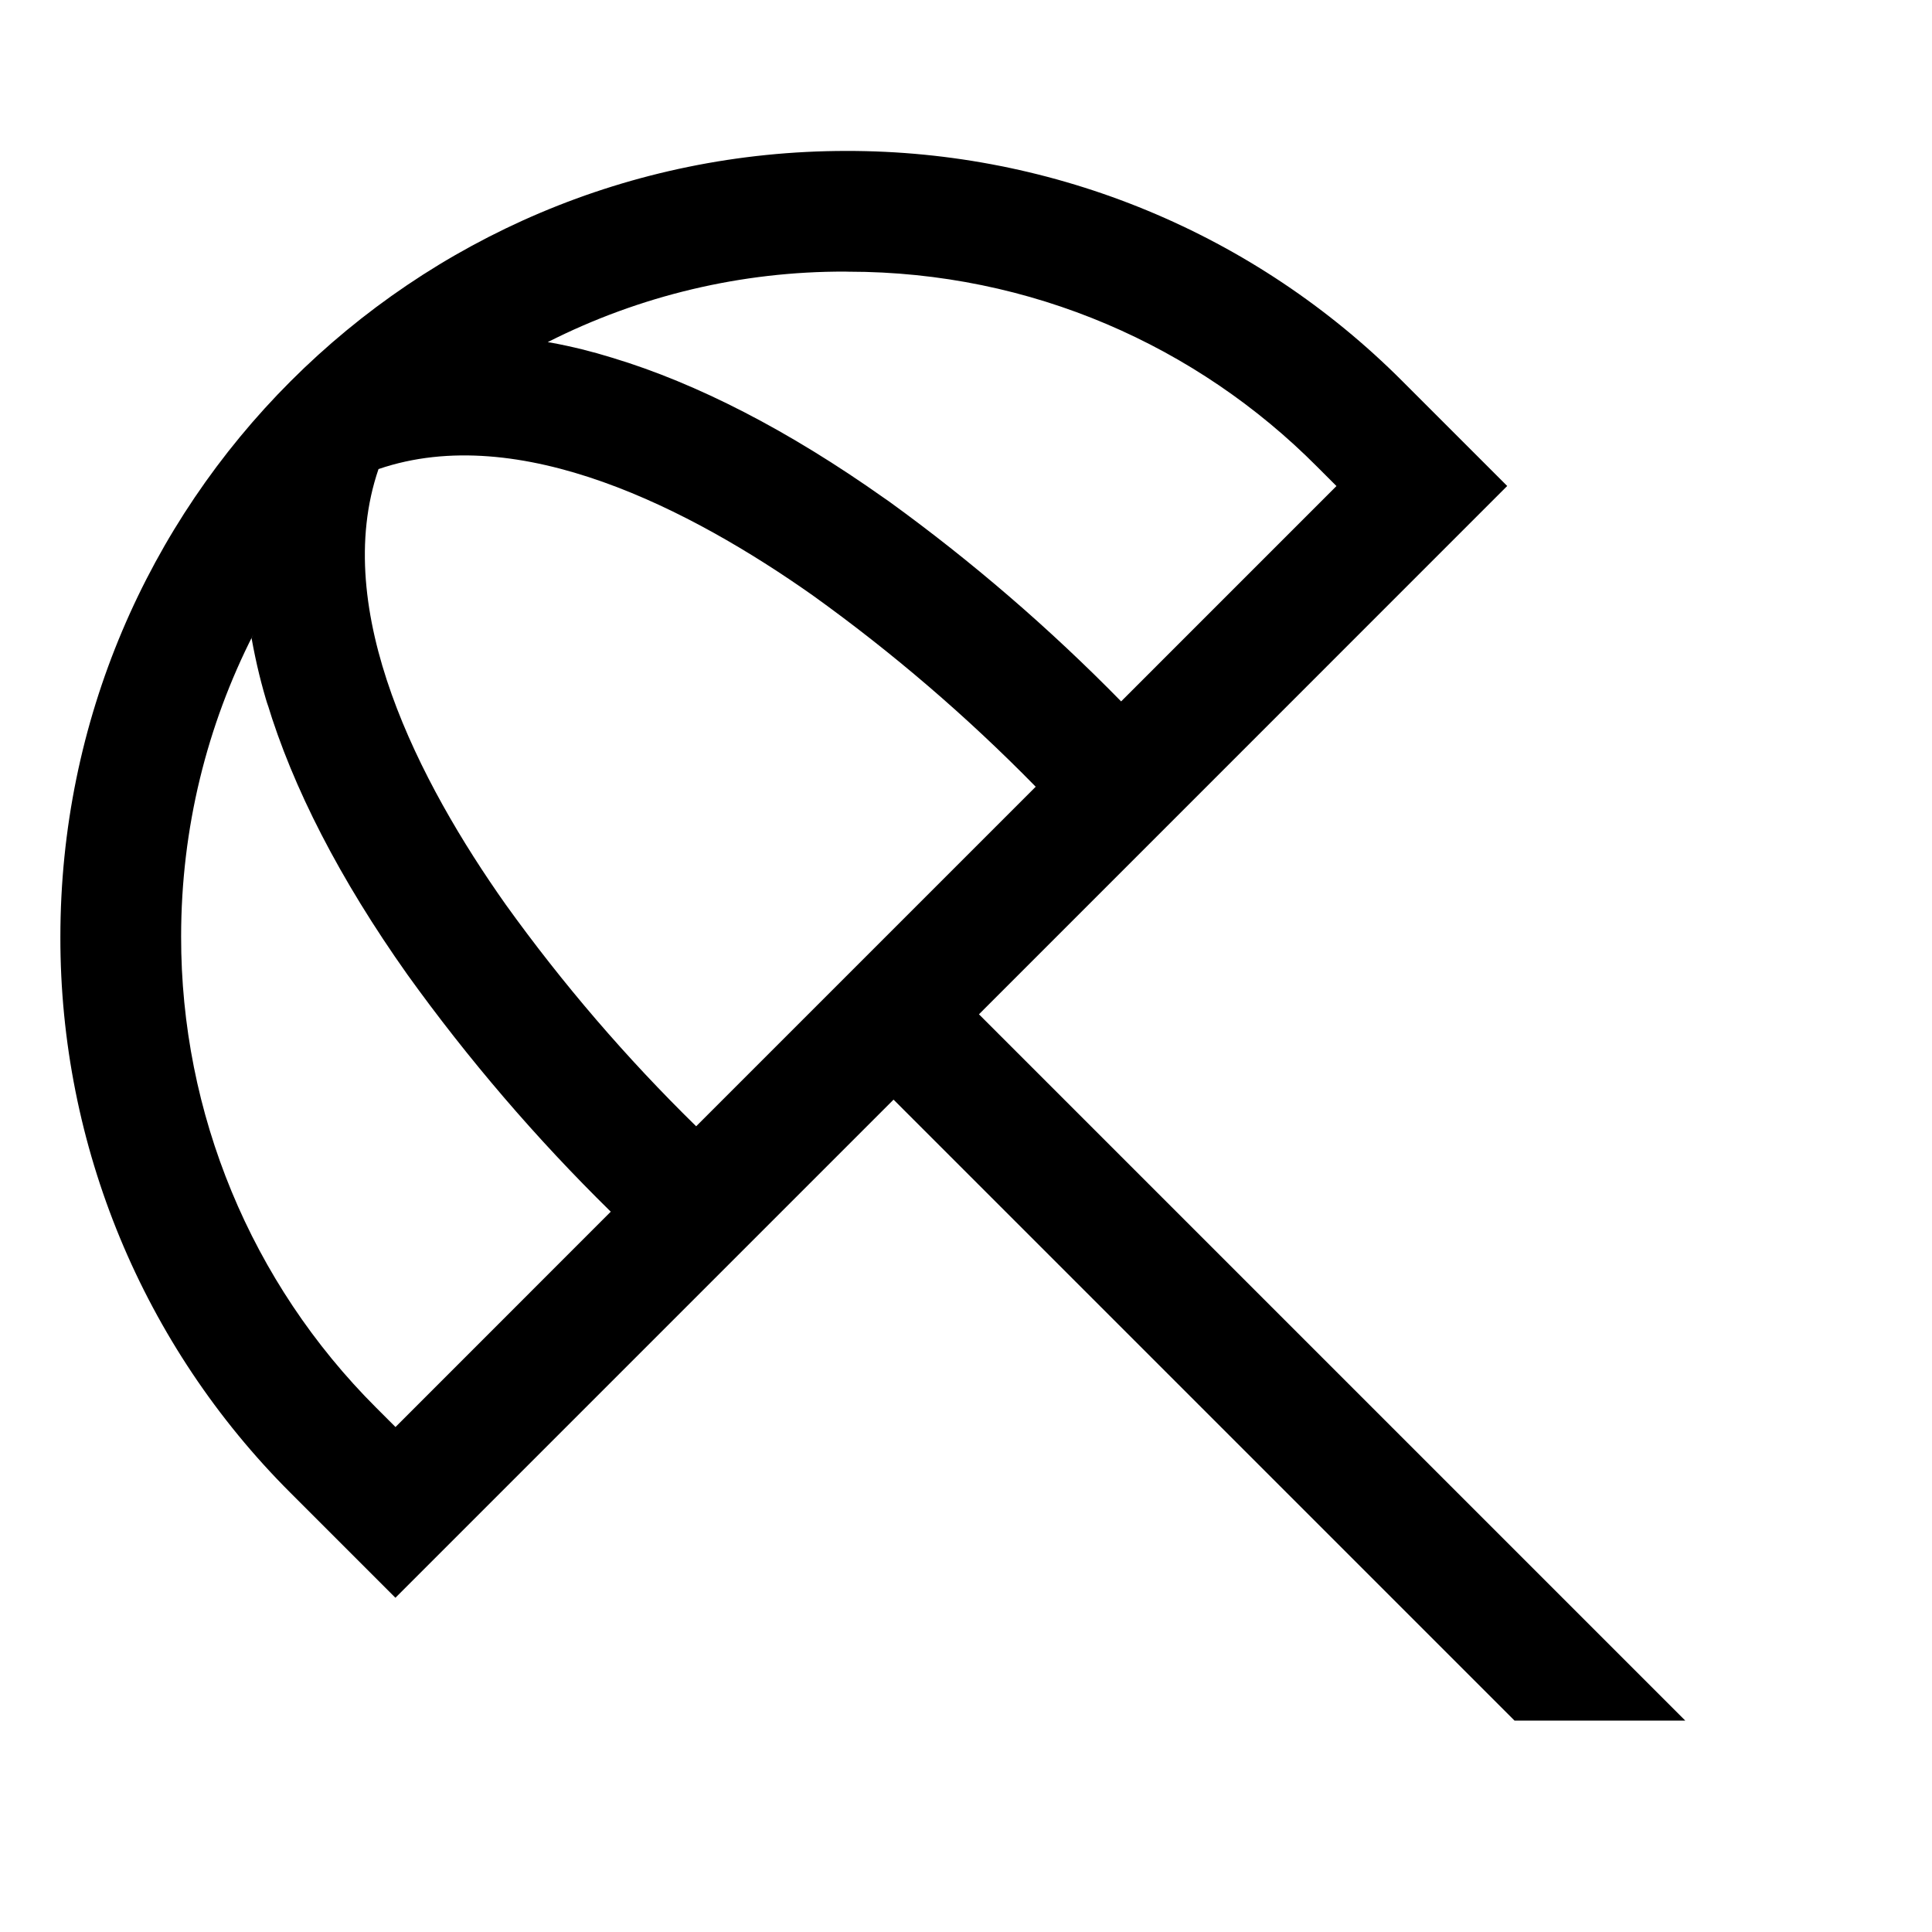
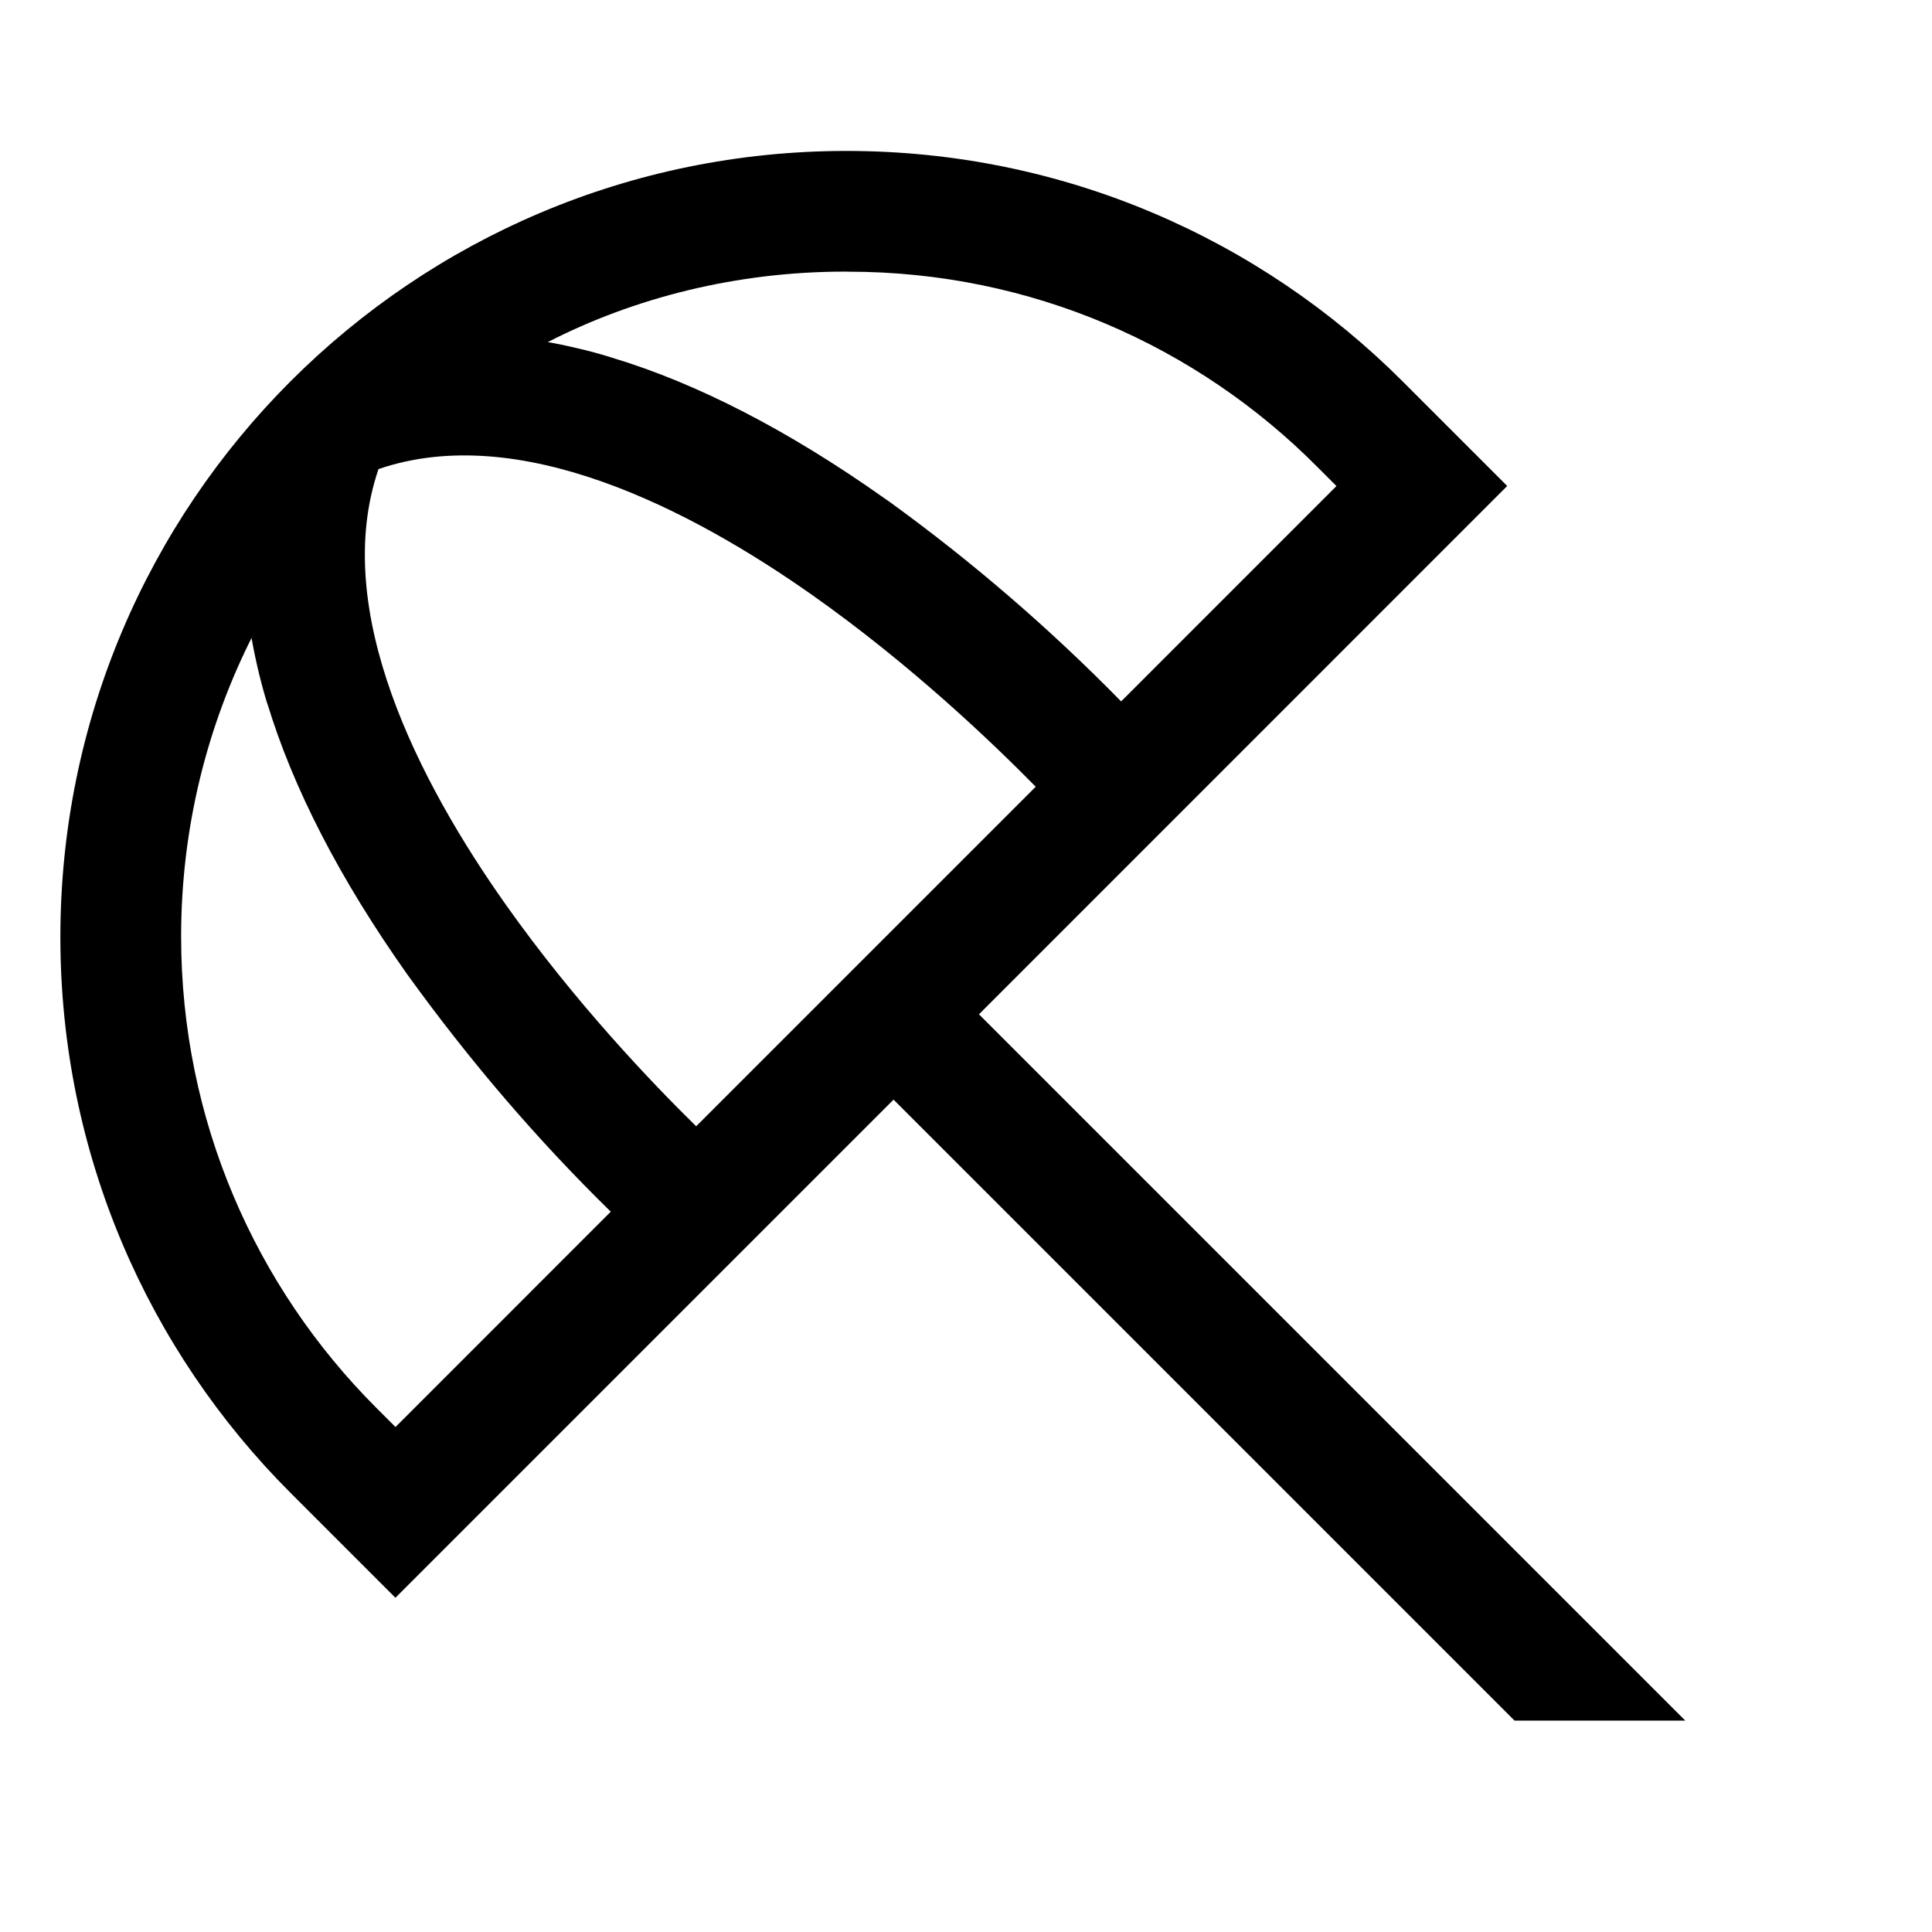
- <svg xmlns="http://www.w3.org/2000/svg" width="24" height="24" viewBox="0 0 24 24">
-   <path d="M12.161 12.6l6.562-6.563-1.302-1.302a9.736 9.736 0 00-6.905-2.86C5.123 1.875.75 6.247.75 11.641a9.734 9.734 0 002.86 6.905l1.302 1.302L11.1 13.66l7.714 7.714h2.121zm-1.645-9.225h.022c2.275 0 4.335.926 5.822 2.421l.242.242-2.675 2.675a22.558 22.558 0 00-2.882-2.483l-.065-.045c-1.182-.836-2.317-1.422-3.375-1.741a6.6 6.6 0 00-.757-.187l-.044-.007a8.119 8.119 0 013.694-.876h.019-.001zM4.913 17.727l-.242-.242a8.253 8.253 0 01-2.421-5.851c0-1.351.323-2.626.897-3.753l-.022.047c.058.319.125.589.207.852l-.014-.051c.319 1.057.904 2.193 1.741 3.375a22.611 22.611 0 002.524 2.944l.004.004zm3.735-3.736a20.957 20.957 0 01-2.364-2.752C5.212 9.723 4.1 7.587 4.702 5.827c1.754-.6 3.881.503 5.391 1.567a21.084 21.084 0 012.773 2.379z" />
+ <svg xmlns="http://www.w3.org/2000/svg" version="1.1" width="24" height="24" viewBox="0 0 24 24">
+   <path d="M12.161 12.6l6.562-6.563-1.302-1.302c-1.767-1.767-4.209-2.86-6.905-2.86-5.393 0-9.766 4.372-9.766 9.766 0 2.697 1.093 5.138 2.86 6.905l1.302 1.302 6.188-6.188 7.714 7.714h2.121zM10.516 3.375c0.007-0 0.015-0 0.022-0 2.275 0 4.335 0.926 5.822 2.421l0.242 0.242-2.675 2.675c-0.89-0.908-1.853-1.738-2.882-2.483l-0.065-0.045c-1.182-0.836-2.317-1.422-3.375-1.741-0.212-0.068-0.482-0.135-0.757-0.187l-0.044-0.007c1.076-0.552 2.347-0.876 3.694-0.876 0.006 0 0.012 0 0.019 0h-0.001zM4.913 17.727l-0.242-0.242c-1.496-1.498-2.421-3.566-2.421-5.851 0-1.351 0.323-2.626 0.897-3.753l-0.022 0.047c0.058 0.319 0.125 0.589 0.207 0.852l-0.014-0.051c0.319 1.057 0.904 2.193 1.741 3.375 0.79 1.094 1.619 2.057 2.524 2.944l0.004 0.004zM8.648 13.991c-0.556-0.545-1.511-1.546-2.364-2.752-1.072-1.516-2.184-3.652-1.582-5.412 1.754-0.6 3.881 0.503 5.391 1.567 1.212 0.855 2.223 1.819 2.773 2.379z" />
</svg>
